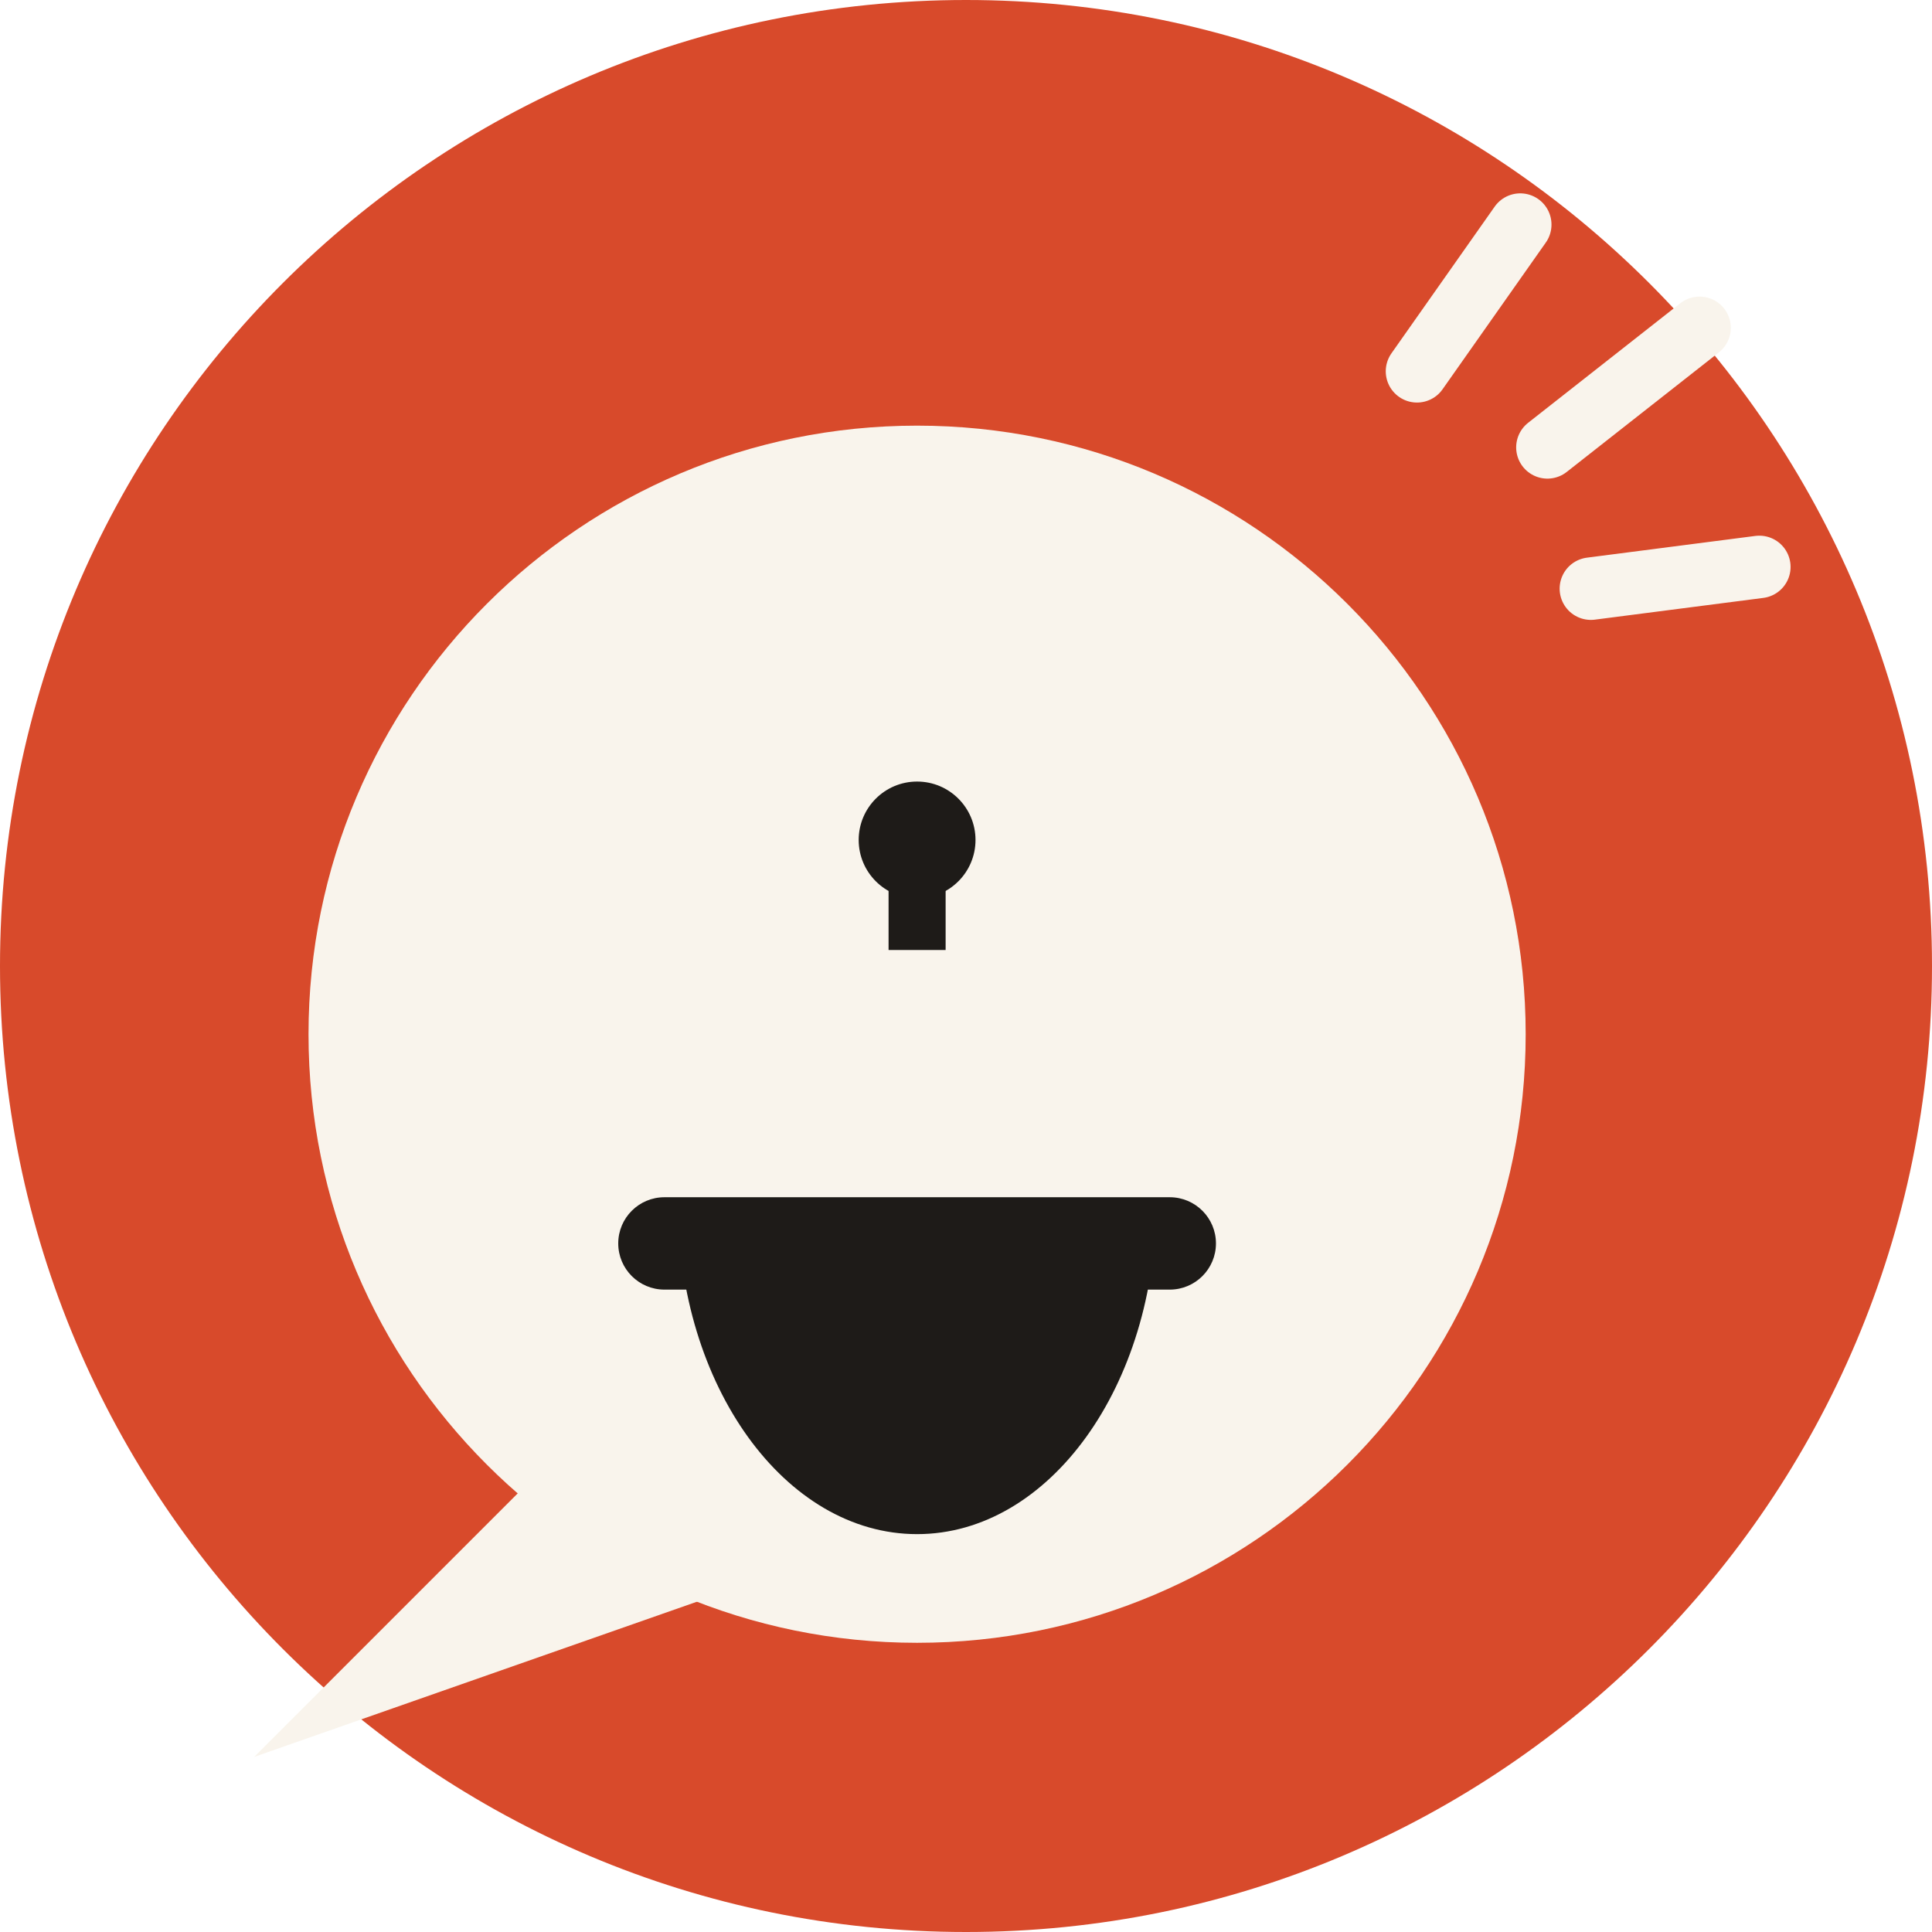
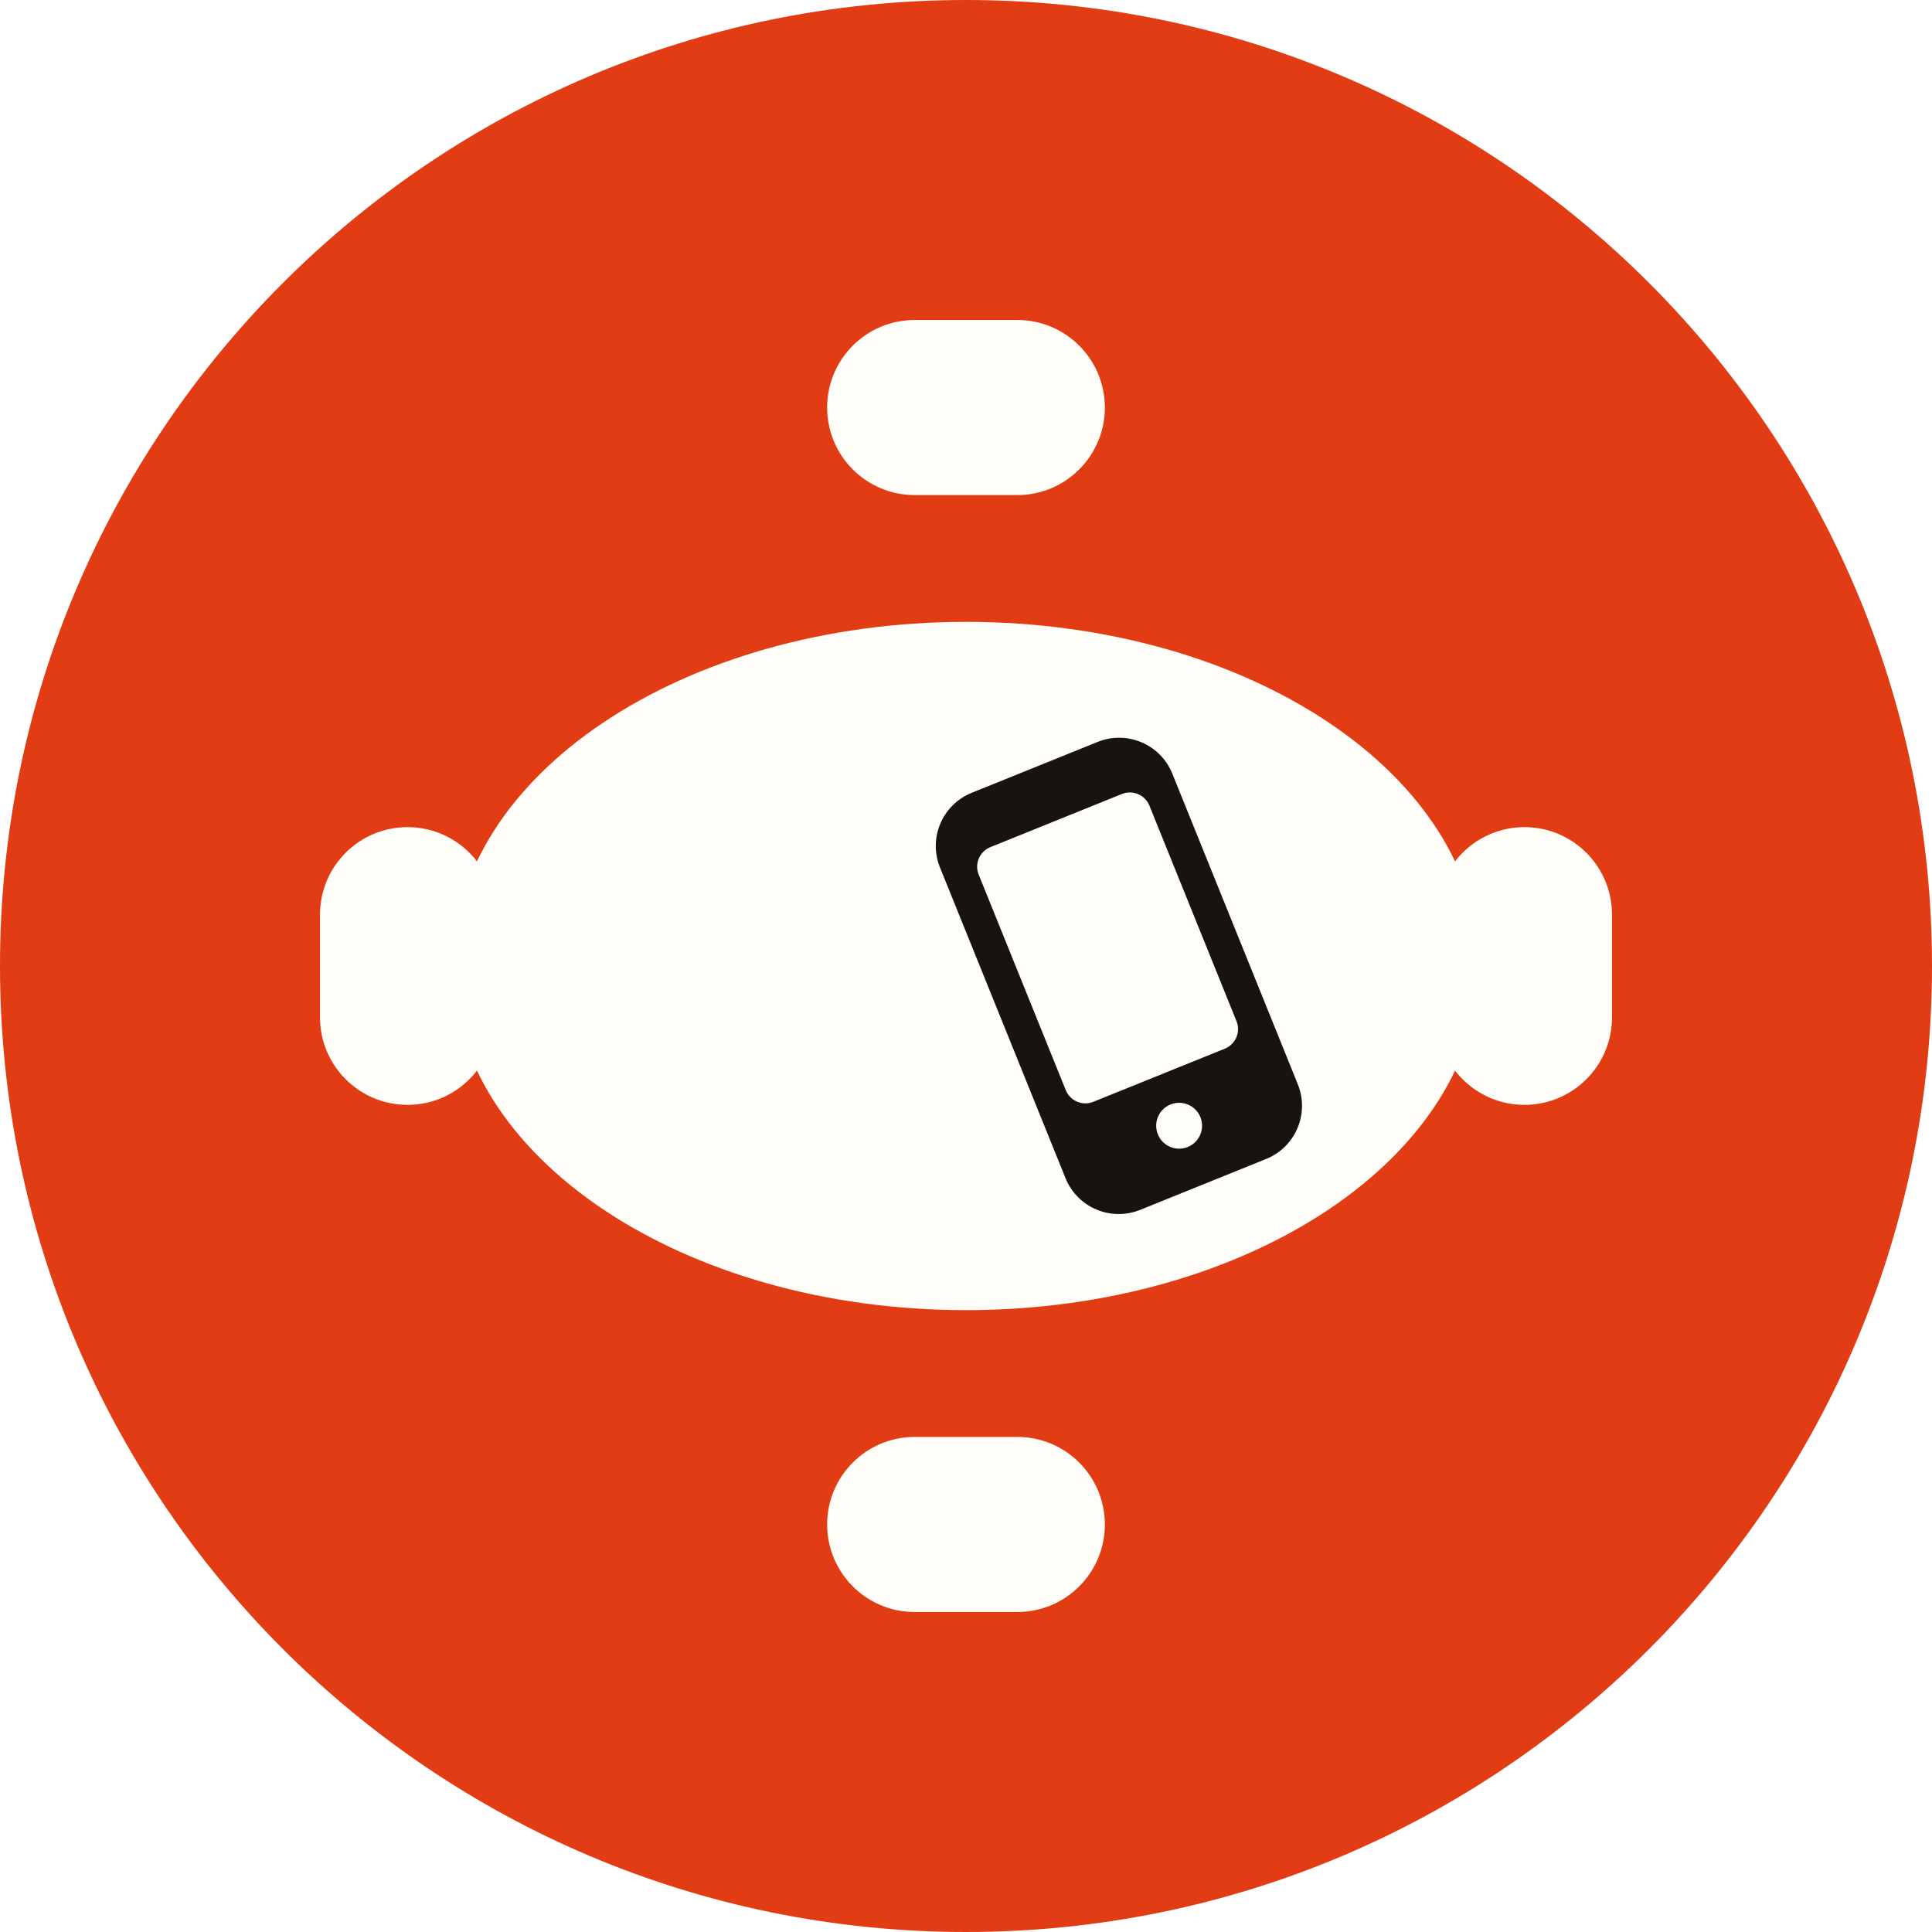
- <svg xmlns="http://www.w3.org/2000/svg" viewBox="0 0 64 64" fill="none">
-   <circle cx="32" cy="32" r="32" fill="#D84A2B" />
-   <g transform="translate(3.2 2.4) scale(0.90)">
-     <g stroke="#F9F4EC" stroke-width="2.3" stroke-linecap="round" fill="none">
-       <path d="M48.6 11 L52.4 5.6" />
-       <path d="M53.4 13.8 L59 9.4" />
-       <path d="M55 19 L61.2 18.2" />
-     </g>
-     <ellipse cx="30.2" cy="35.4" rx="22.4" ry="22.4" fill="#F9F4EC" />
-     <path fill="#F9F4EC" d="M16.8 51 L5.8 62 L25.2 55.2Z" />
-     <circle cx="30.2" cy="28.25" r="2.15" fill="#1E1B18" />
-     <rect x="29.15" y="29.1" width="2.1" height="3.2" fill="#1E1B18" />
-     <path fill="#1E1B18" d="M21.4 41.6A8.8 12.2 0 0 0 39 41.6Z" />
-     <rect x="19.2" y="41.4" width="22" height="3.4" rx="1.7" fill="#1E1B18" />
+ <svg xmlns="http://www.w3.org/2000/svg" viewBox="0 0 32 32" fill="none">
+   <circle cx="16" cy="16" r="16" fill="#E23C14" />
+   <rect x="13.7" y="5.3" width="4.6" height="2.9" rx="1.45" fill="#FFFDF8" />
+   <rect x="13.7" y="23.8" width="4.6" height="2.9" rx="1.45" fill="#FFFDF8" />
+   <rect x="5.3" y="13.7" width="2.9" height="4.6" rx="1.45" fill="#FFFDF8" />
+   <rect x="23.8" y="13.7" width="2.9" height="4.6" rx="1.45" fill="#FFFDF8" />
+   <ellipse cx="16" cy="16" rx="8.5" ry="5.7" fill="#FFFDF8" />
+   <g transform="rotate(-22 18.5 16.15)">
+     <rect x="16.45" y="12.45" width="4.15" height="7.45" rx="0.95" fill="#161311" />
+     <rect x="17" y="13.4" width="3.05" height="4.55" rx="0.35" fill="#FFFDF8" />
+     <circle cx="18.52" cy="18.85" r="0.38" fill="#FFFDF8" />
  </g>
</svg>
